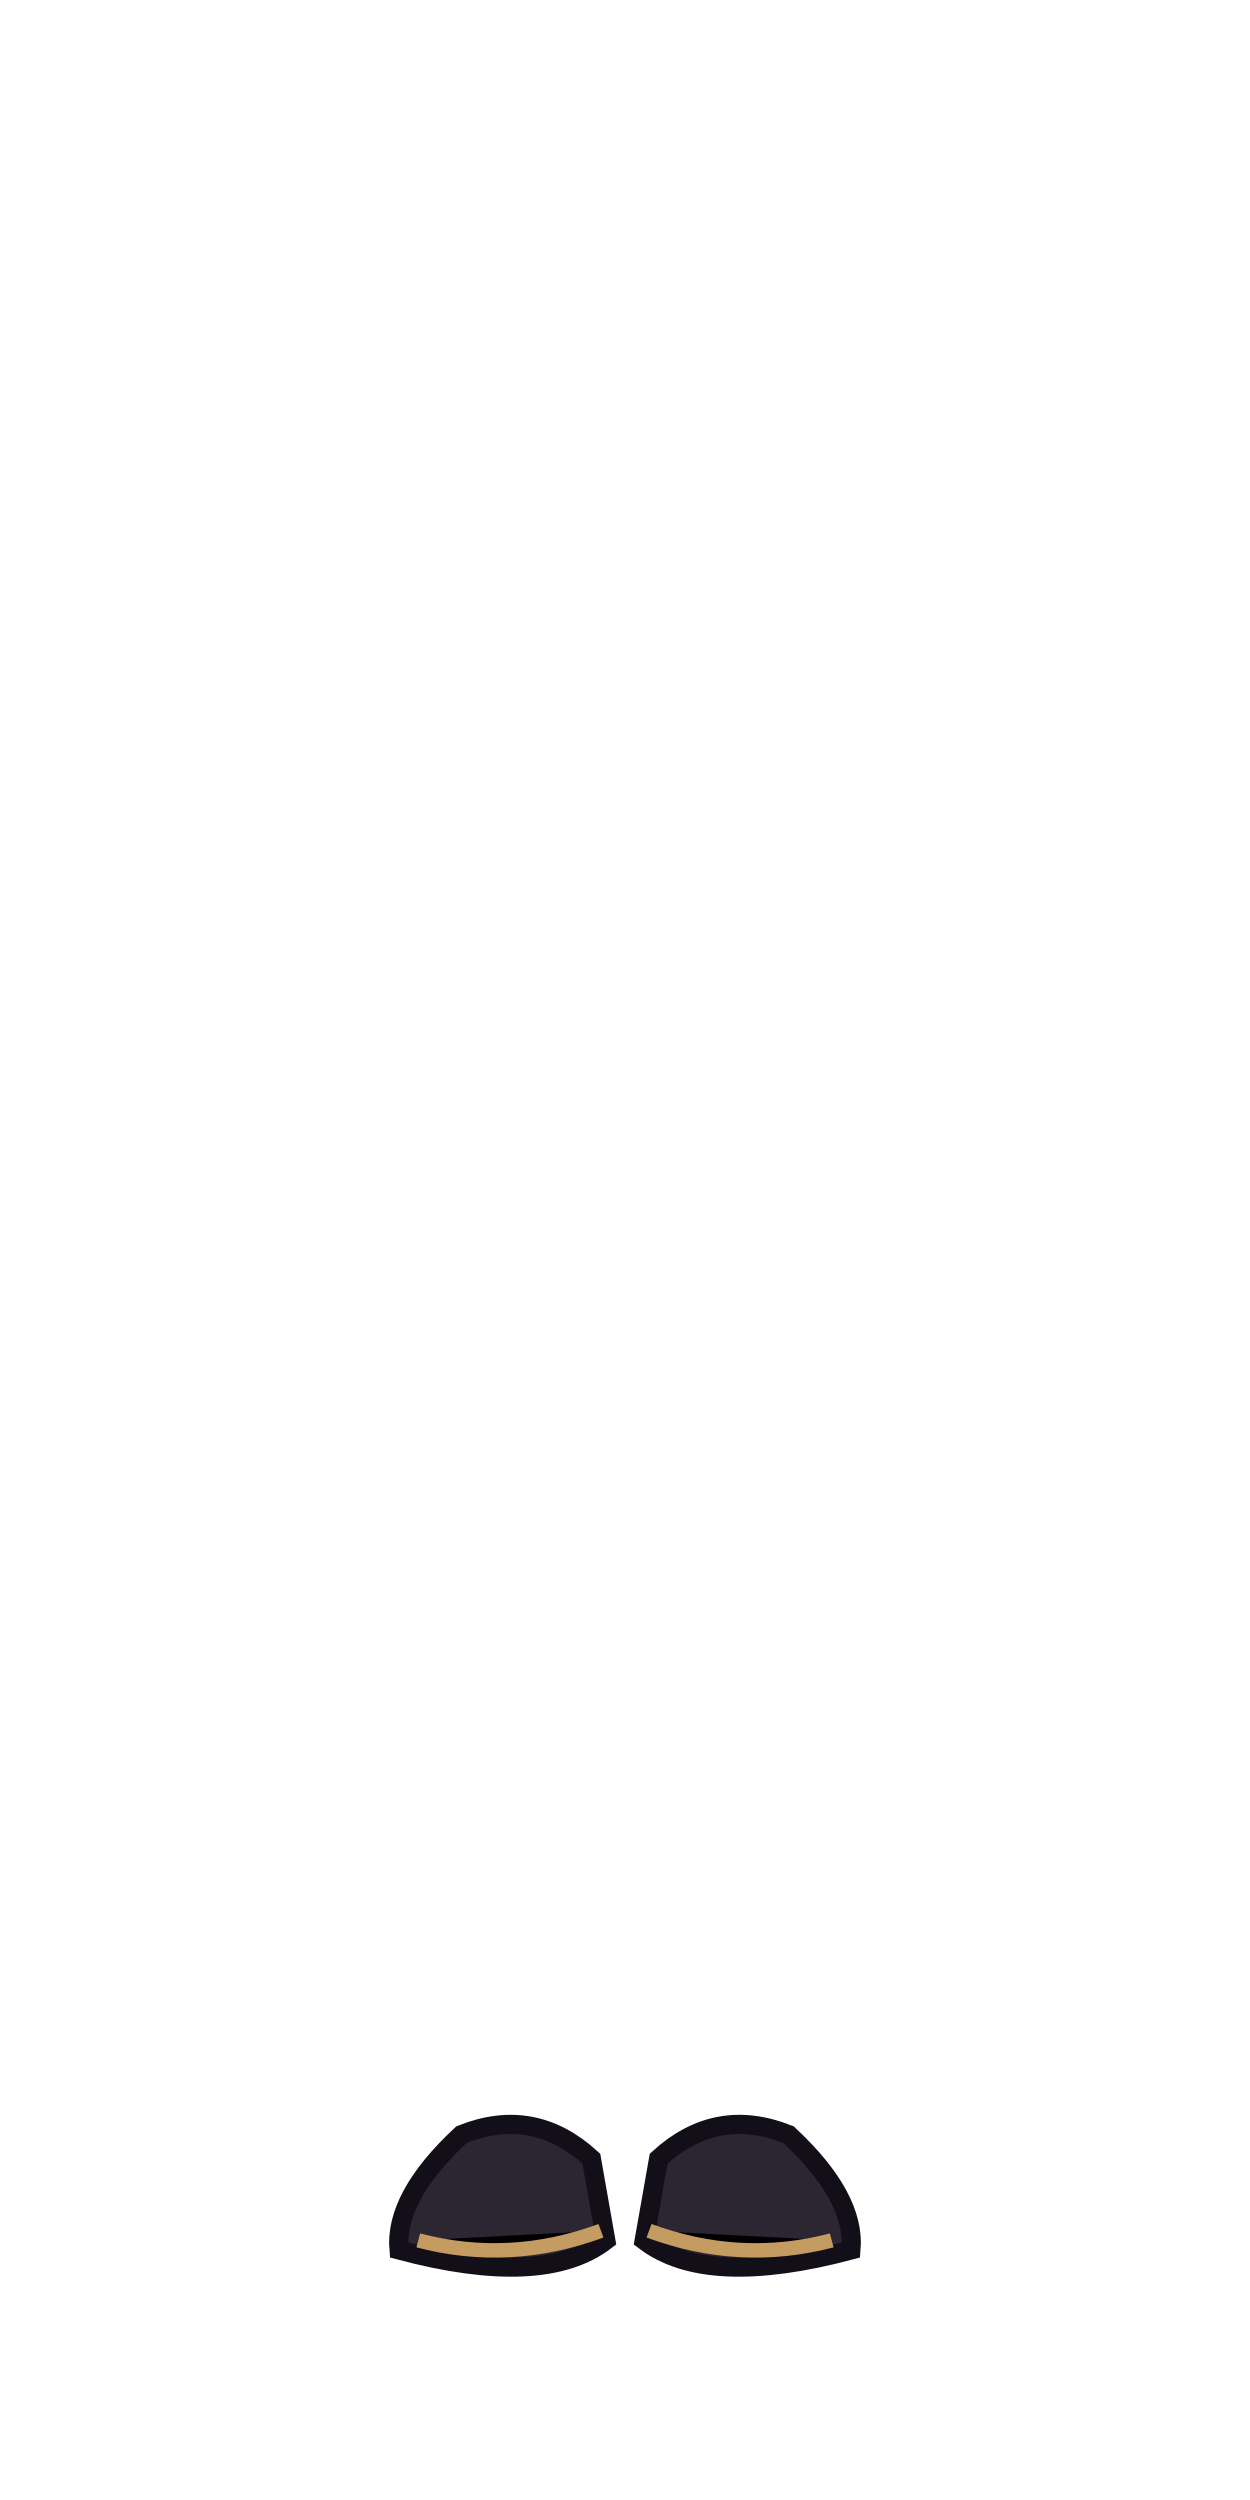
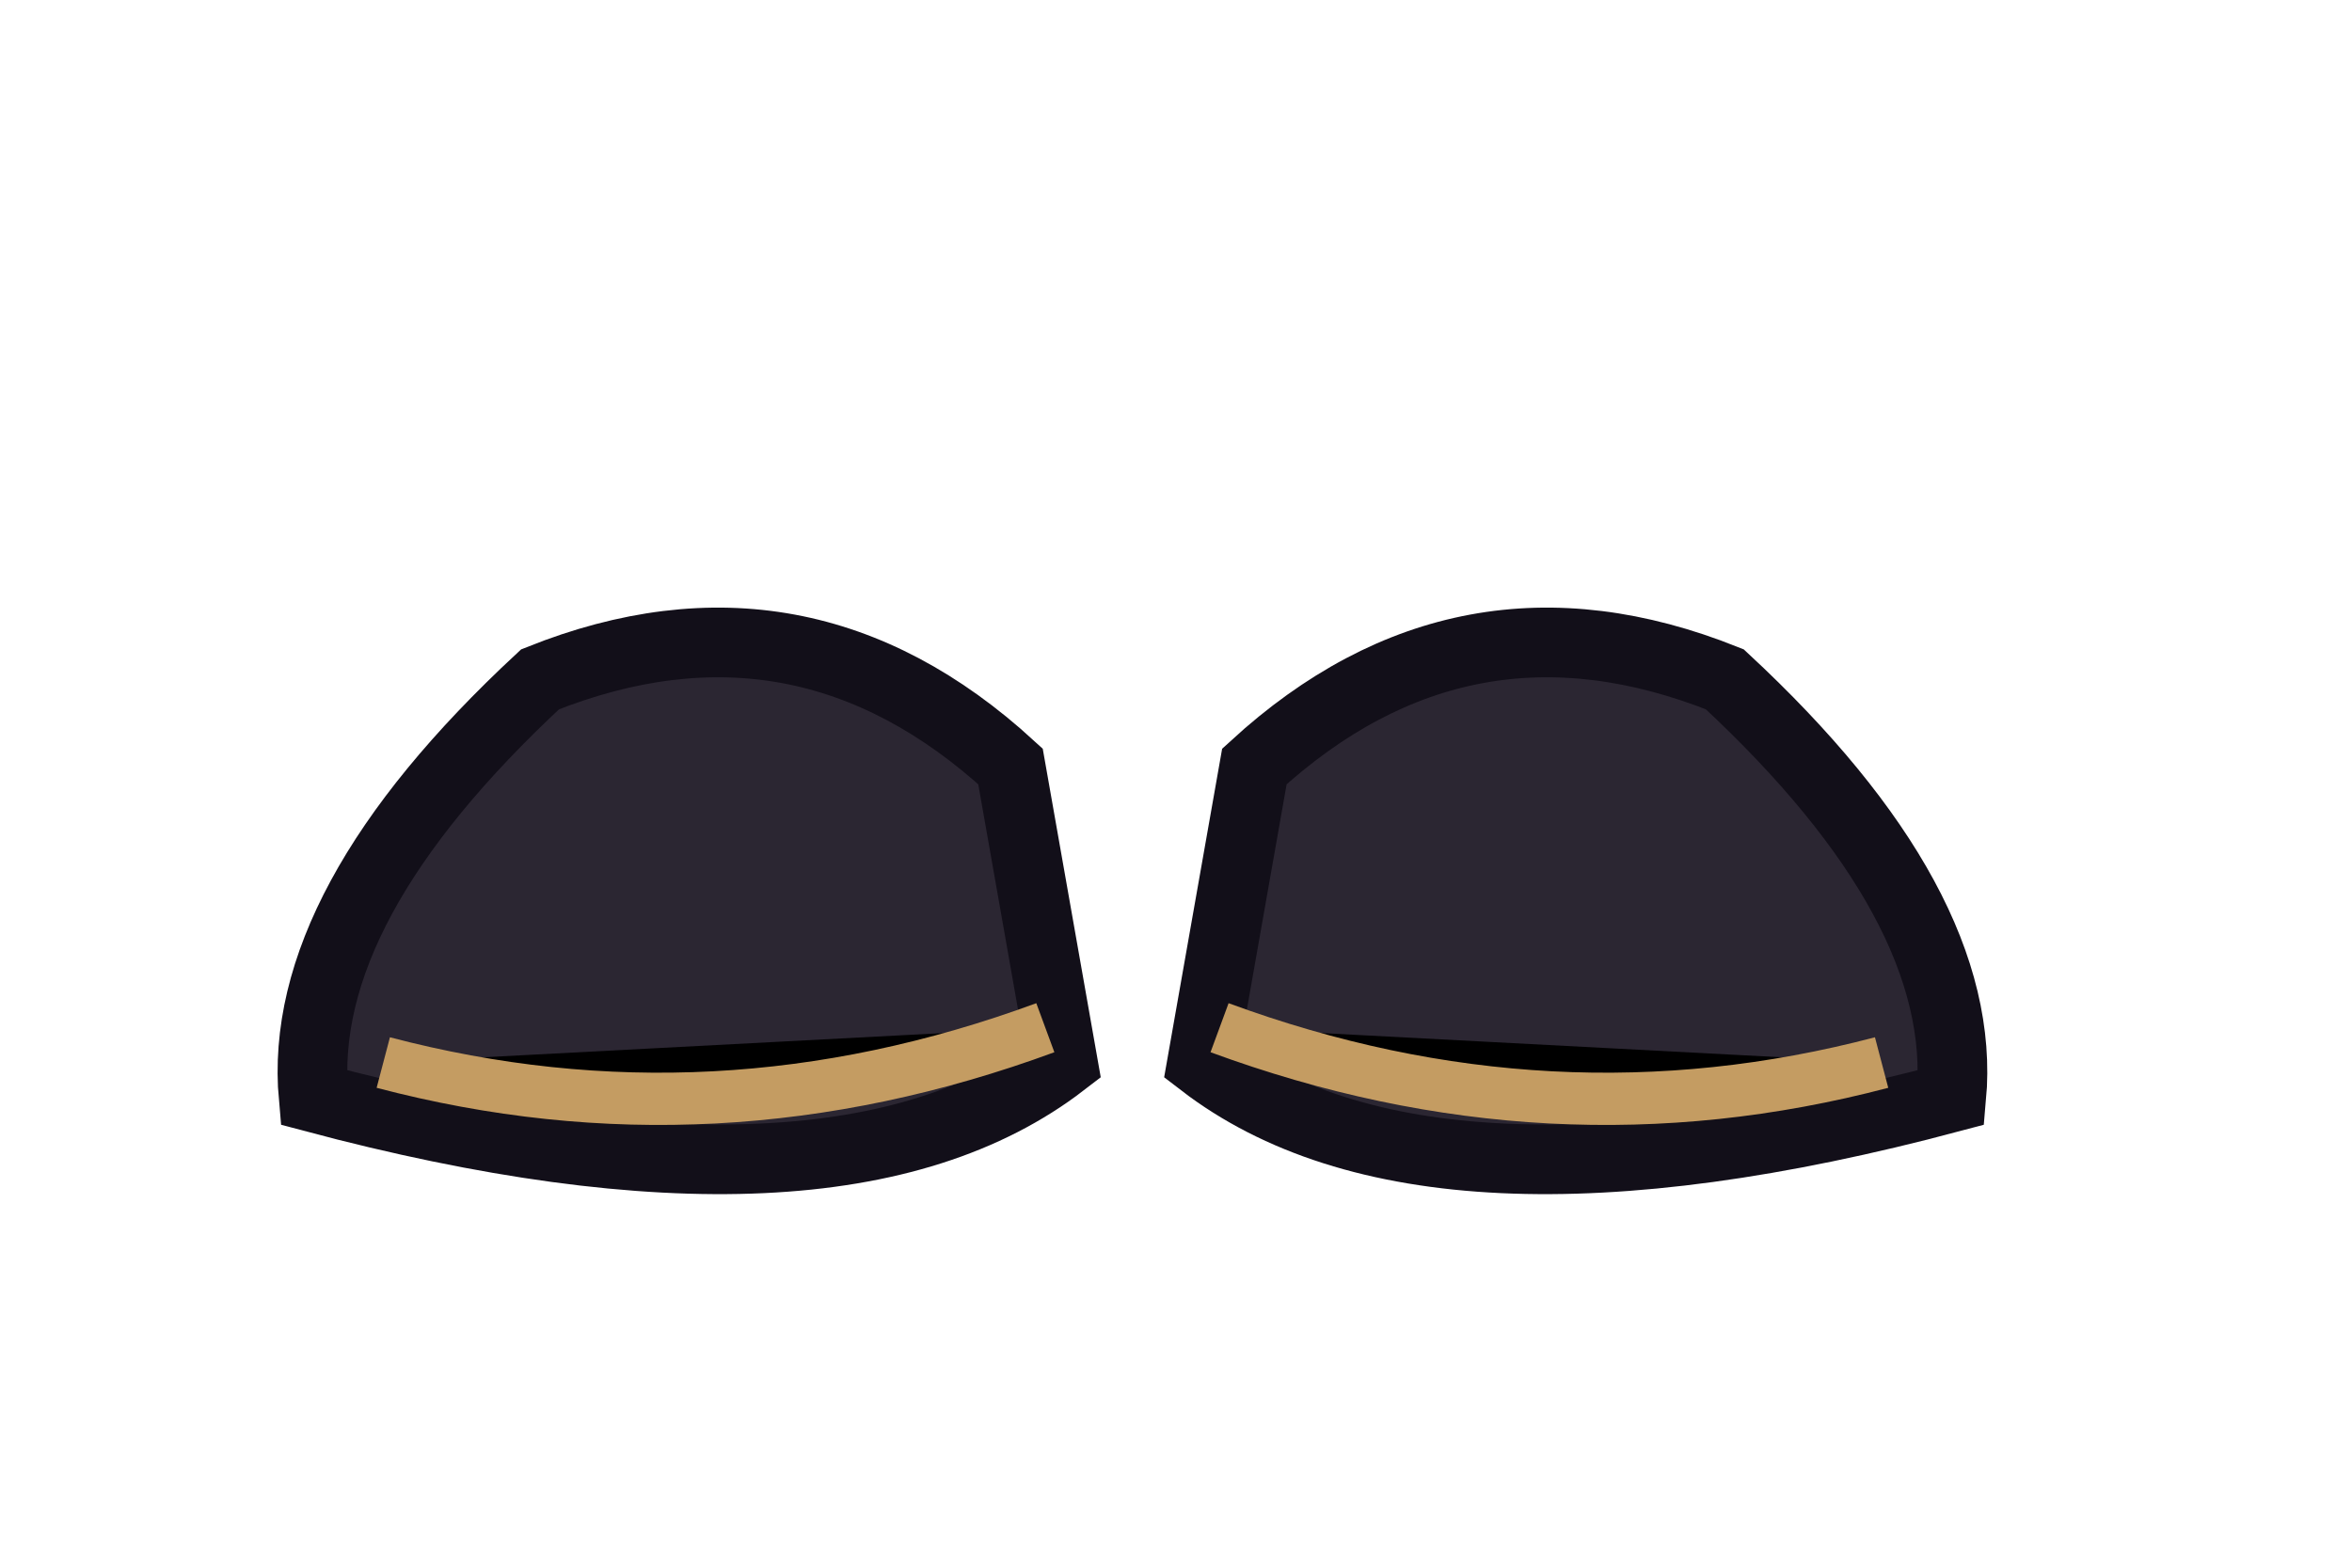
- <svg xmlns="http://www.w3.org/2000/svg" viewBox="0 0 260 520">
+ <svg xmlns="http://www.w3.org/2000/svg" viewBox="65 405 135 90">
  <path d="M96 444 Q111 438 123 449 L126 466 Q113 476 83 468 Q82 457 96 444Z M137 449 Q149 438 164 444 Q178 457 177 468 Q147 476 134 466Z" fill="#2b2632" stroke="#120f19" stroke-width="4" />
  <path d="M87 466 Q106 471 125 464 M135 464 Q154 471 173 466" stroke="#c49c62" stroke-width="3" />
</svg>
